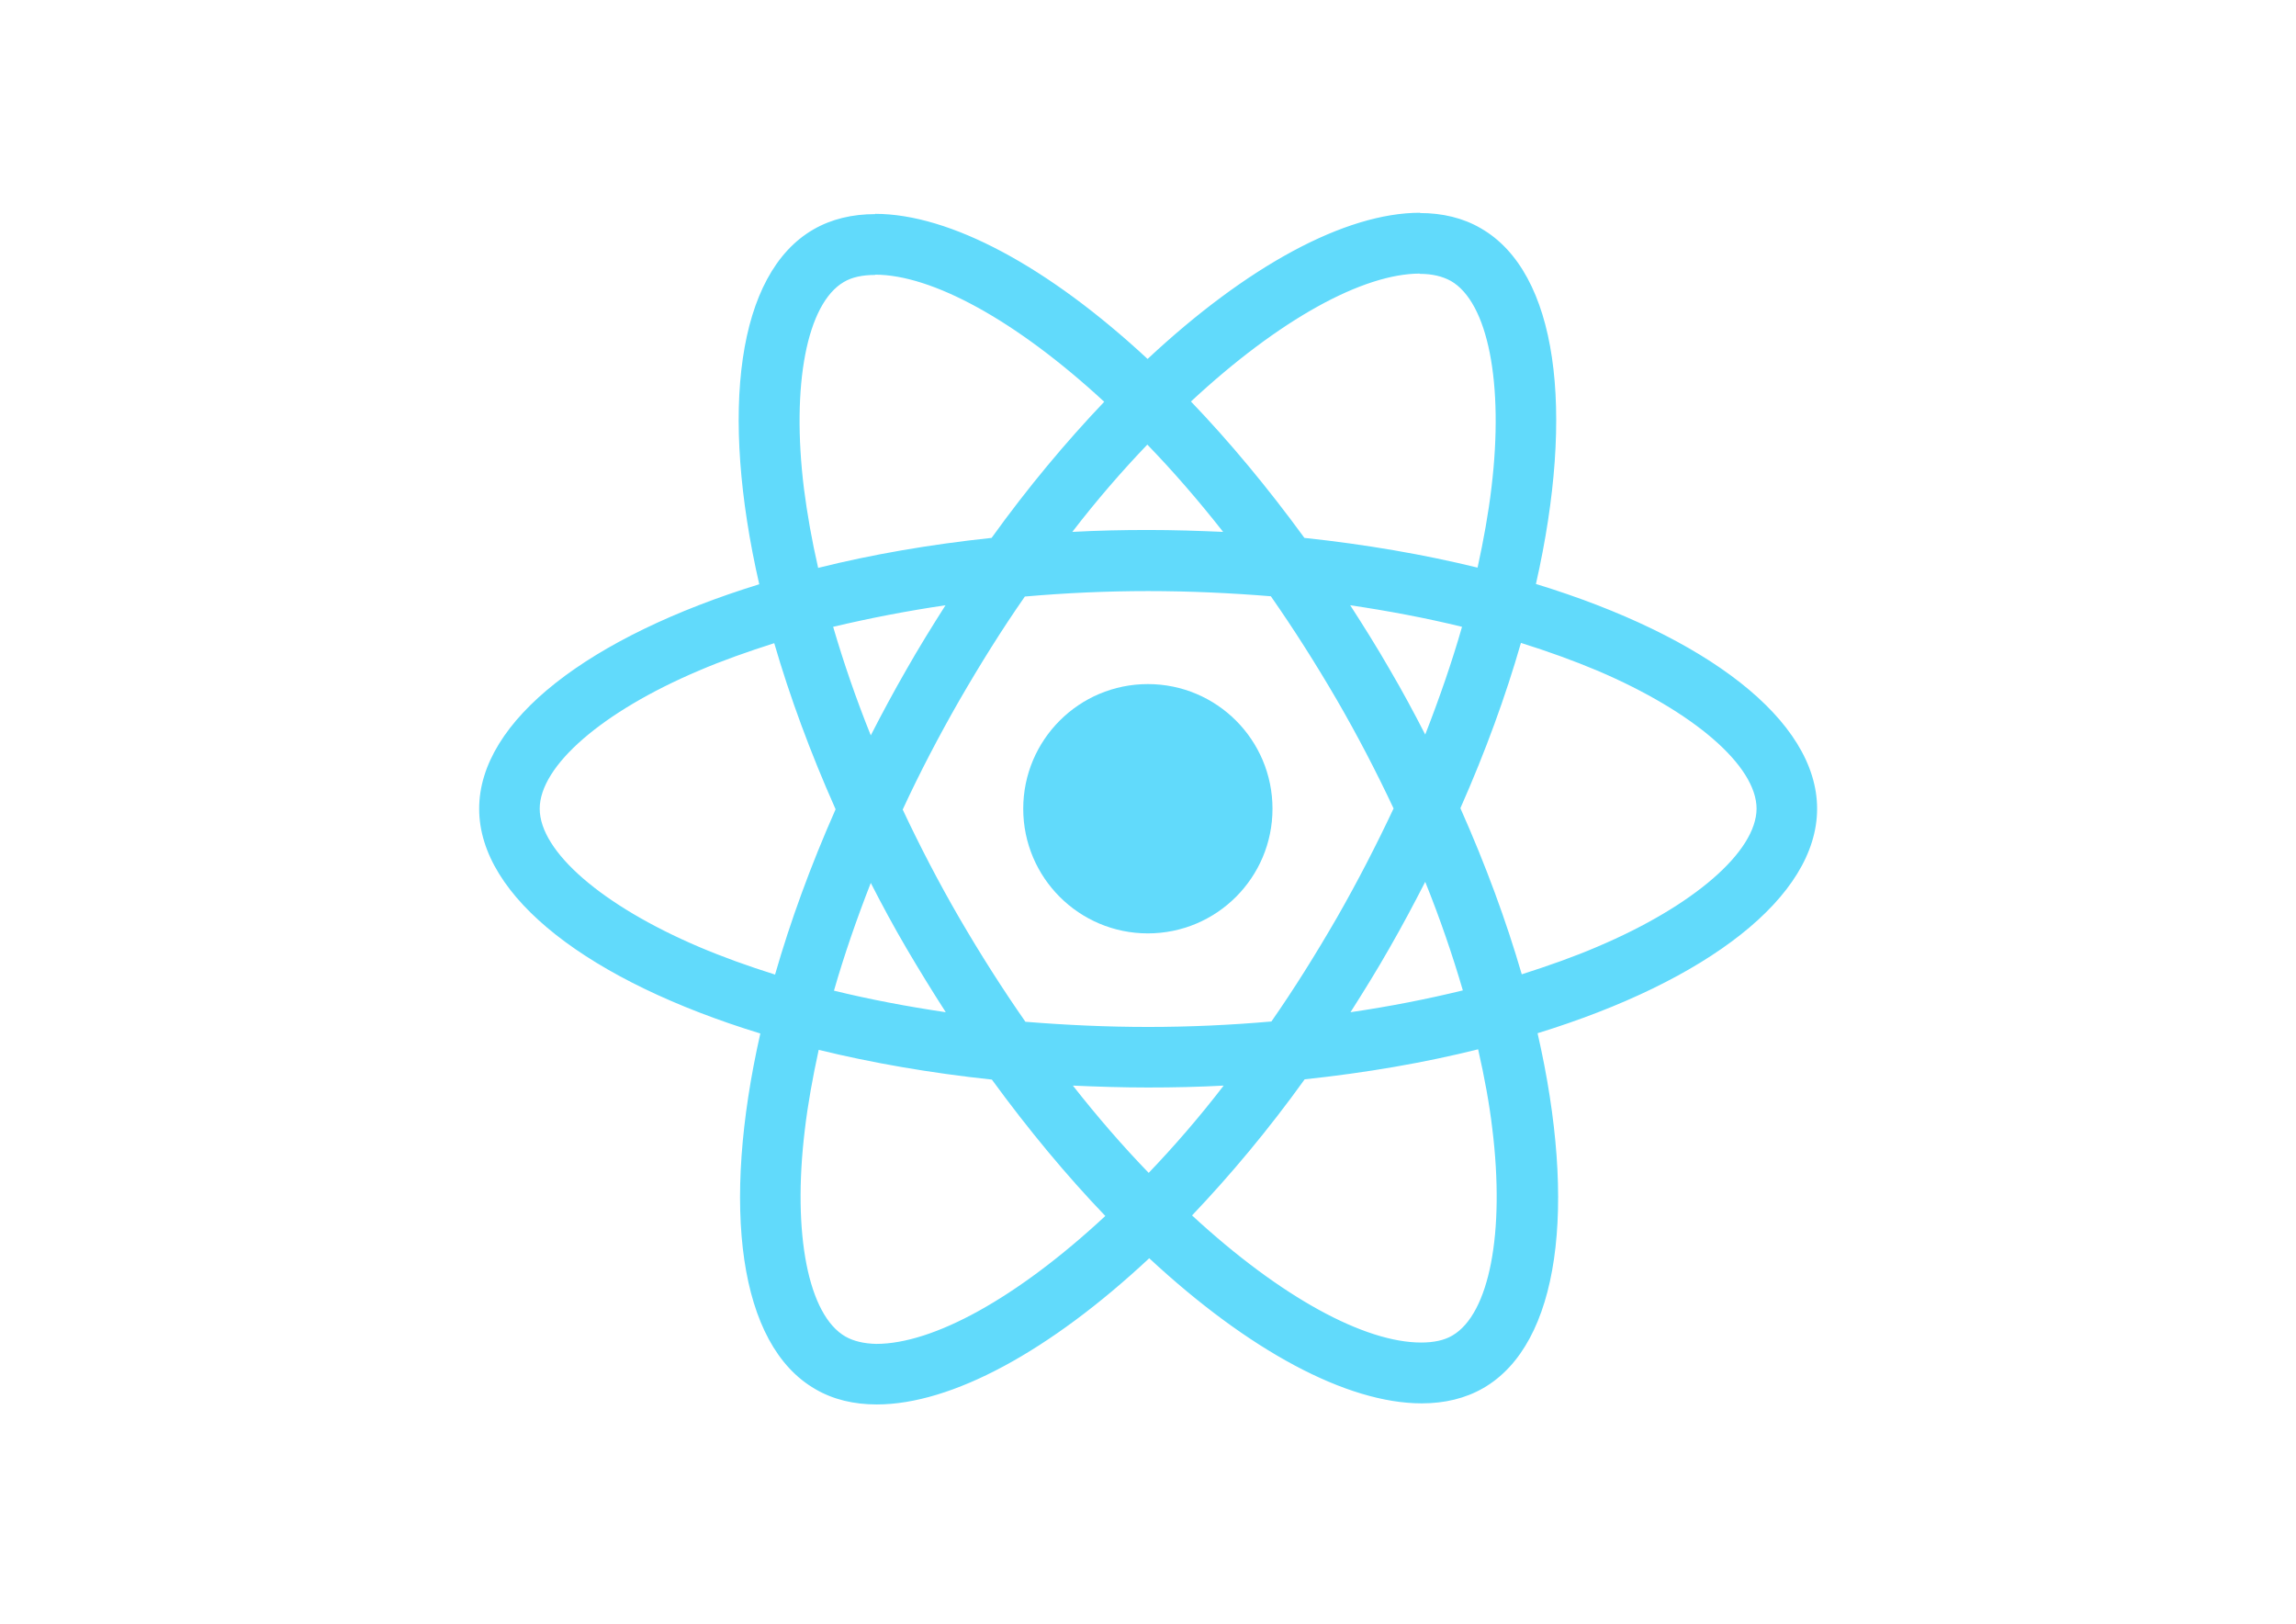
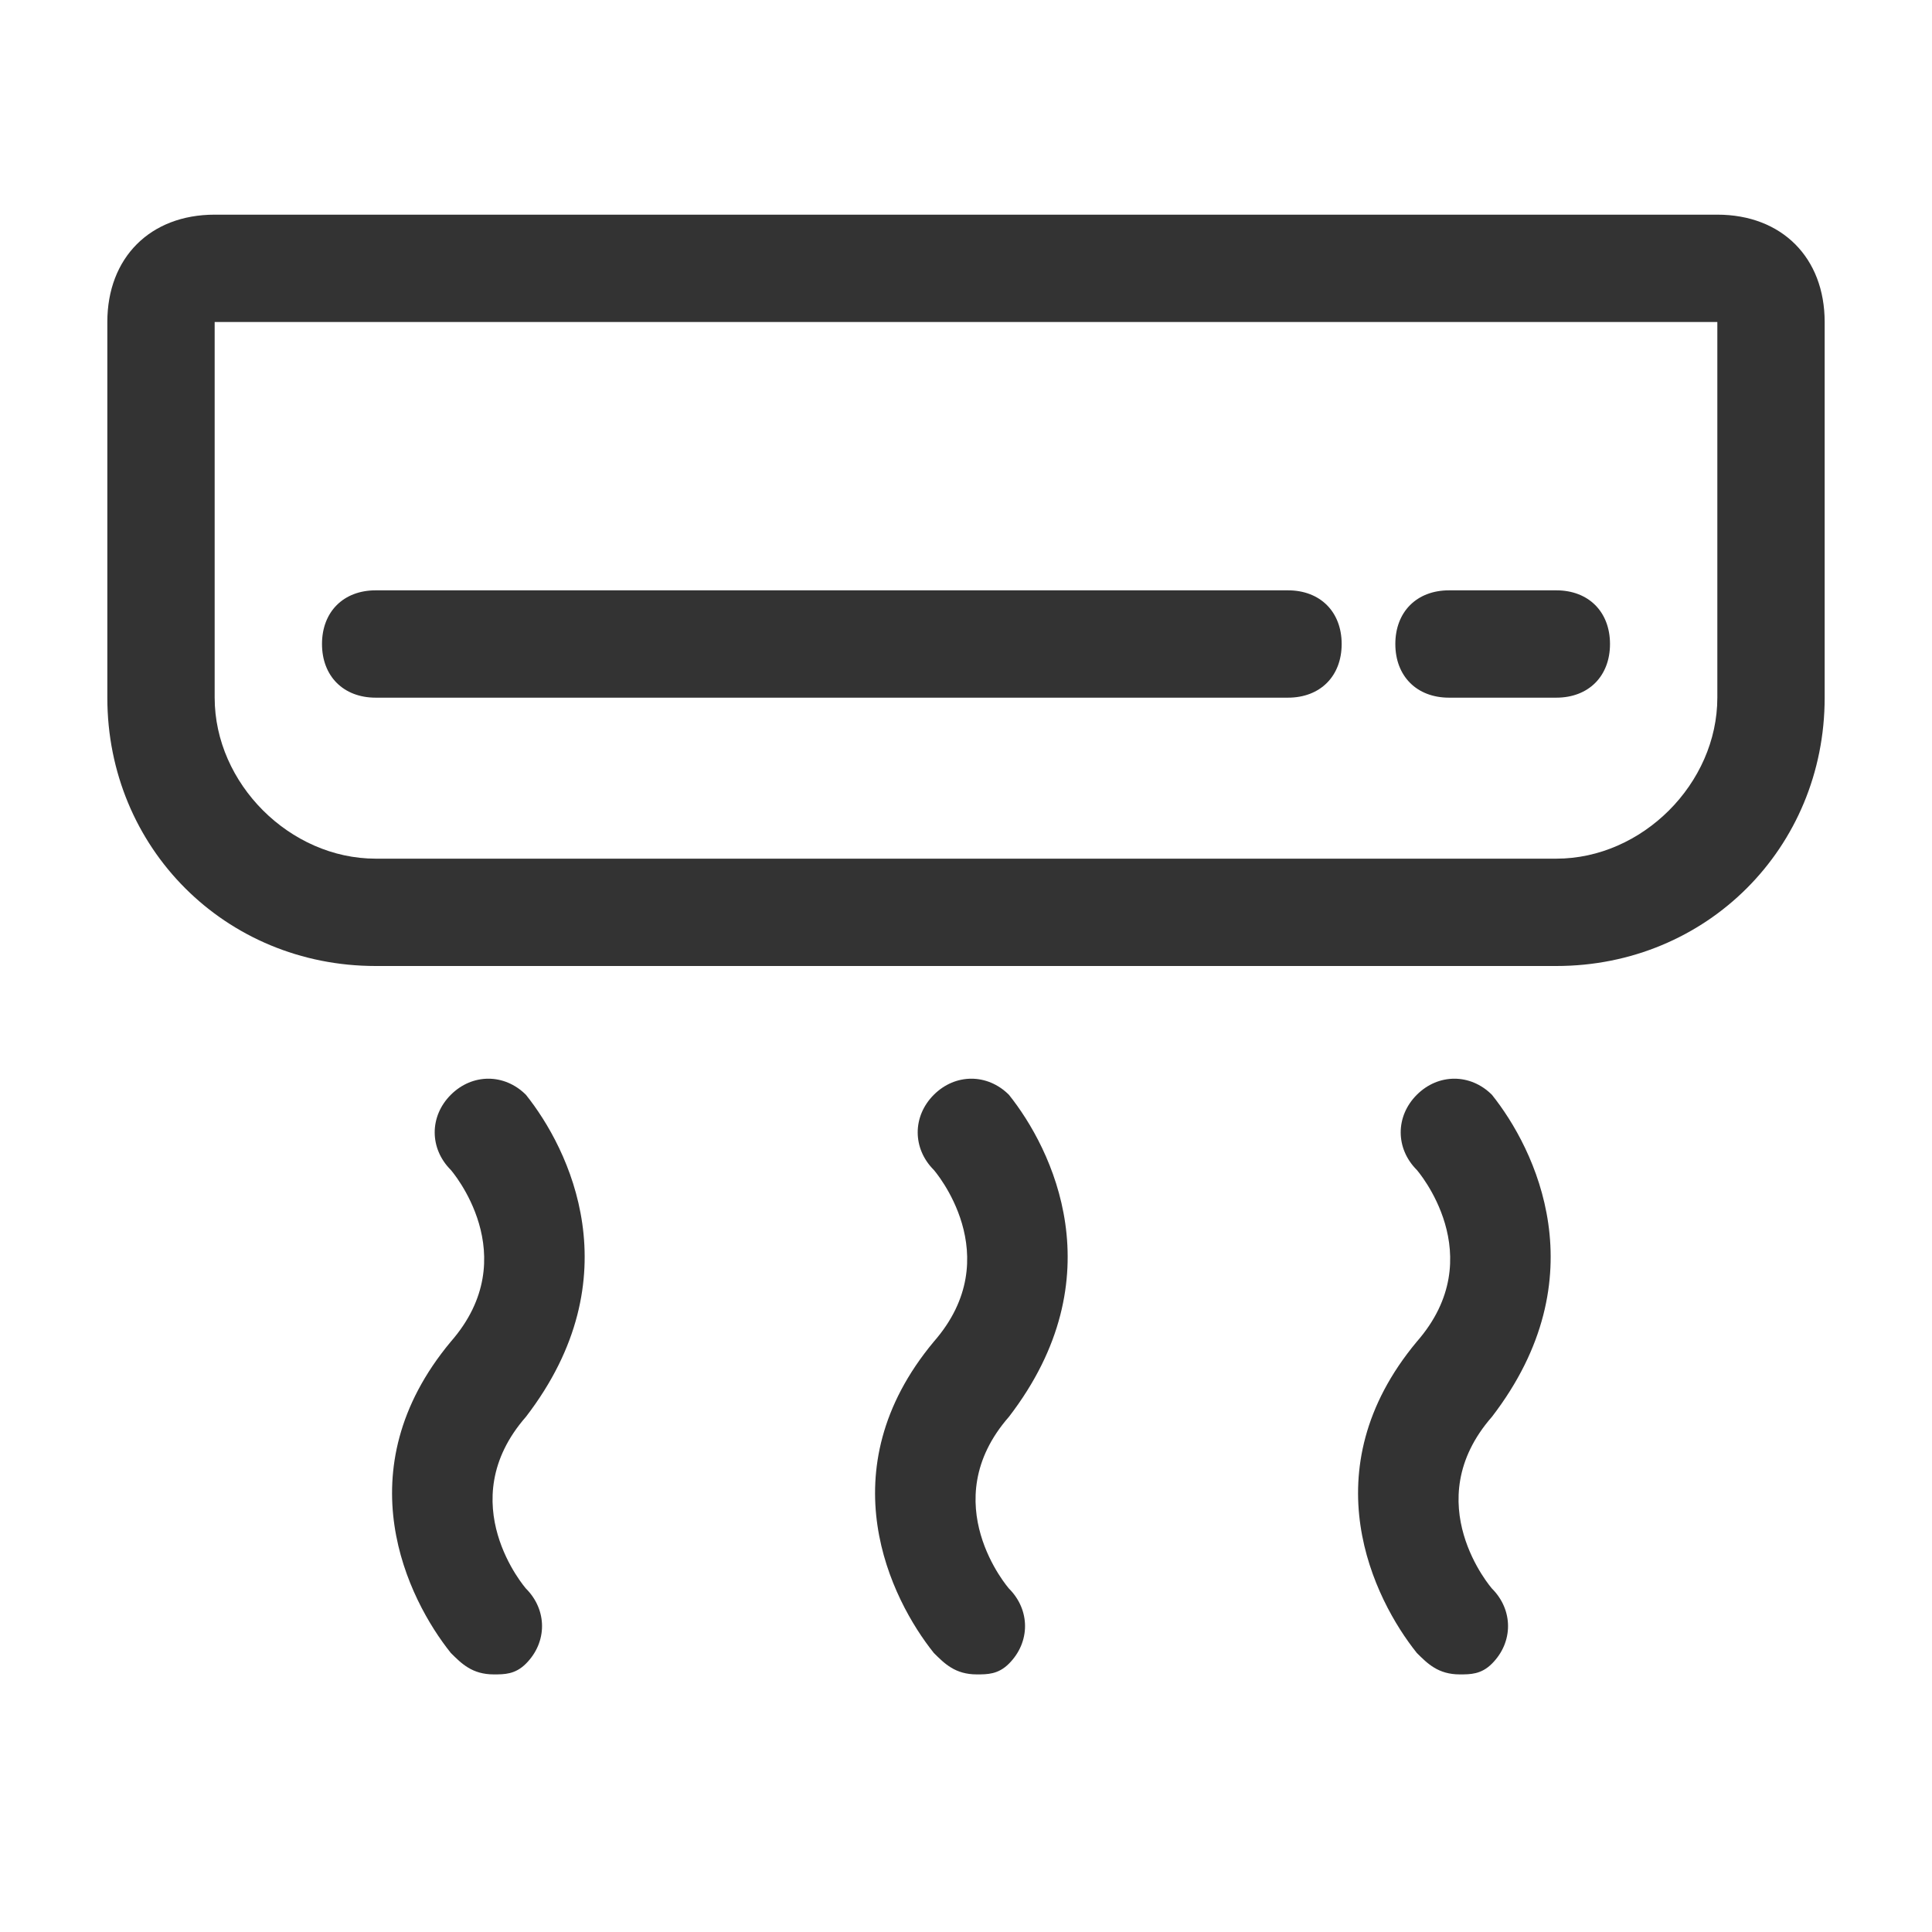
- <svg xmlns="http://www.w3.org/2000/svg" viewBox="0 0 841.9 595.3">
-   <g fill="#61DAFB">
-     <path d="M666.3 296.5c0-32.5-40.7-63.3-103.1-82.4 14.4-63.6 8-114.2-20.2-130.4-6.5-3.8-14.1-5.6-22.4-5.6v22.3c4.6 0 8.3.9 11.4 2.6 13.6 7.8 19.5 37.5 14.9 75.7-1.1 9.4-2.9 19.3-5.1 29.4-19.6-4.8-41-8.5-63.5-10.9-13.5-18.5-27.5-35.3-41.6-50 32.6-30.3 63.2-46.9 84-46.9V78c-27.5 0-63.5 19.6-99.9 53.6-36.4-33.8-72.4-53.2-99.9-53.2v22.3c20.7 0 51.4 16.5 84 46.6-14 14.7-28 31.4-41.3 49.9-22.6 2.4-44 6.1-63.6 11-2.3-10-4-19.7-5.2-29-4.7-38.2 1.1-67.9 14.6-75.8 3-1.8 6.9-2.6 11.5-2.6V78.5c-8.4 0-16 1.8-22.6 5.6-28.1 16.2-34.4 66.7-19.9 130.1-62.2 19.2-102.7 49.9-102.7 82.3 0 32.5 40.7 63.3 103.1 82.4-14.4 63.6-8 114.2 20.2 130.4 6.5 3.8 14.1 5.6 22.5 5.6 27.5 0 63.5-19.6 99.9-53.6 36.4 33.8 72.4 53.2 99.9 53.2 8.4 0 16-1.8 22.6-5.6 28.1-16.2 34.4-66.7 19.9-130.1 62-19.1 102.5-49.9 102.5-82.3zm-130.2-66.7c-3.7 12.9-8.3 26.2-13.5 39.5-4.1-8-8.4-16-13.1-24-4.6-8-9.5-15.8-14.4-23.4 14.2 2.1 27.9 4.7 41 7.9zm-45.8 106.5c-7.8 13.5-15.8 26.3-24.1 38.2-14.9 1.3-30 2-45.2 2-15.1 0-30.2-.7-45-1.9-8.3-11.9-16.4-24.6-24.2-38-7.6-13.1-14.5-26.4-20.8-39.8 6.2-13.4 13.2-26.8 20.7-39.9 7.8-13.5 15.8-26.3 24.1-38.2 14.9-1.3 30-2 45.2-2 15.1 0 30.2.7 45 1.9 8.3 11.9 16.4 24.6 24.2 38 7.6 13.1 14.5 26.4 20.8 39.8-6.3 13.4-13.2 26.8-20.7 39.9zm32.3-13c5.4 13.4 10 26.8 13.8 39.8-13.1 3.2-26.9 5.9-41.2 8 4.9-7.7 9.8-15.6 14.4-23.7 4.6-8 8.9-16.1 13-24.1zM421.2 430c-9.3-9.6-18.6-20.3-27.8-32 9 .4 18.2.7 27.5.7 9.4 0 18.7-.2 27.8-.7-9 11.7-18.3 22.4-27.5 32zm-74.4-58.9c-14.2-2.1-27.9-4.7-41-7.9 3.7-12.9 8.3-26.2 13.5-39.5 4.1 8 8.4 16 13.1 24 4.7 8 9.5 15.8 14.4 23.4zM420.7 163c9.3 9.6 18.6 20.3 27.8 32-9-.4-18.2-.7-27.5-.7-9.4 0-18.7.2-27.8.7 9-11.7 18.3-22.4 27.5-32zm-74 58.9c-4.9 7.7-9.8 15.6-14.4 23.7-4.6 8-8.9 16-13 24-5.4-13.4-10-26.8-13.8-39.8 13.1-3.1 26.9-5.8 41.2-7.9zm-90.5 125.2c-35.4-15.1-58.3-34.9-58.3-50.6 0-15.7 22.9-35.6 58.3-50.6 8.6-3.7 18-7 27.7-10.1 5.7 19.6 13.2 40 22.5 60.9-9.2 20.8-16.6 41.1-22.2 60.6-9.9-3.1-19.3-6.5-28-10.2zM310 490c-13.6-7.8-19.5-37.5-14.9-75.7 1.1-9.4 2.9-19.3 5.1-29.4 19.6 4.8 41 8.5 63.5 10.9 13.5 18.5 27.5 35.3 41.6 50-32.6 30.3-63.2 46.9-84 46.9-4.5-.1-8.3-1-11.3-2.7zm237.2-76.2c4.7 38.2-1.1 67.9-14.6 75.8-3 1.8-6.9 2.6-11.5 2.6-20.7 0-51.4-16.5-84-46.6 14-14.7 28-31.4 41.3-49.9 22.6-2.4 44-6.1 63.6-11 2.3 10.1 4.1 19.8 5.2 29.1zm38.5-66.7c-8.6 3.7-18 7-27.7 10.1-5.7-19.6-13.2-40-22.5-60.9 9.2-20.8 16.6-41.1 22.2-60.6 9.9 3.1 19.3 6.5 28.1 10.2 35.4 15.1 58.3 34.9 58.3 50.6-.1 15.7-23 35.6-58.4 50.6zM320.8 78.4z" />
-     <circle cx="420.9" cy="296.5" r="45.7" />
-     <path d="M520.5 78.1z" />
-   </g>
+ <svg xmlns="http://www.w3.org/2000/svg" t="1565508165003" class="icon" viewBox="0 0 1024 1024" version="1.1" p-id="1196" width="200" height="200">
+   <defs>
+     <style type="text/css" />
+   </defs>
+   <path d="M278.756 580.267c-11.378-11.378-28.444-11.378-39.822 0-11.378 11.378-11.378 28.444 0 39.822 0 0 39.822 45.511 0 91.022-56.889 68.267-22.756 136.533 0 164.978 5.689 5.689 11.378 11.378 22.756 11.378 5.689 0 11.378 0 17.067-5.689 11.378-11.378 11.378-28.444 0-39.822 0 0-39.822-45.511 0-91.022 56.889-73.956 22.756-142.222 0-170.667zM534.756 580.267c-11.378-11.378-28.444-11.378-39.822 0-11.378 11.378-11.378 28.444 0 39.822 0 0 39.822 45.511 0 91.022-56.889 68.267-22.756 136.533 0 164.978 5.689 5.689 11.378 11.378 22.756 11.378 5.689 0 11.378 0 17.067-5.689 11.378-11.378 11.378-28.444 0-39.822 0 0-39.822-45.511 0-91.022 56.889-73.956 22.756-142.222 0-170.667zM790.756 580.267c-11.378-11.378-28.444-11.378-39.822 0-11.378 11.378-11.378 28.444 0 39.822 0 0 39.822 45.511 0 91.022-56.889 68.267-22.756 136.533 0 164.978 5.689 5.689 11.378 11.378 22.756 11.378 5.689 0 11.378 0 17.067-5.689 11.378-11.378 11.378-28.444 0-39.822 0 0-39.822-45.511 0-91.022 56.889-73.956 22.756-142.222 0-170.667zM910.222 113.778H113.778c-34.133 0-56.889 22.756-56.889 56.889v199.111C56.889 449.422 119.467 512 199.111 512h625.778C904.533 512 967.111 449.422 967.111 369.778V170.667c0-34.133-22.756-56.889-56.889-56.889z m0 256c0 45.511-39.822 85.333-85.333 85.333h-625.778C153.6 455.111 113.778 415.289 113.778 369.778V170.667h796.444v199.111z" fill="#333333" p-id="1197" />
+   <path d="M199.111 369.778H682.667c17.067 0 28.444-11.378 28.444-28.444s-11.378-28.444-28.444-28.444H199.111c-17.067 0-28.444 11.378-28.444 28.444s11.378 28.444 28.444 28.444zM768 369.778h56.889c17.067 0 28.444-11.378 28.444-28.444s-11.378-28.444-28.444-28.444h-56.889c-17.067 0-28.444 11.378-28.444 28.444s11.378 28.444 28.444 28.444z" fill="#333333" p-id="1198" />
</svg>
